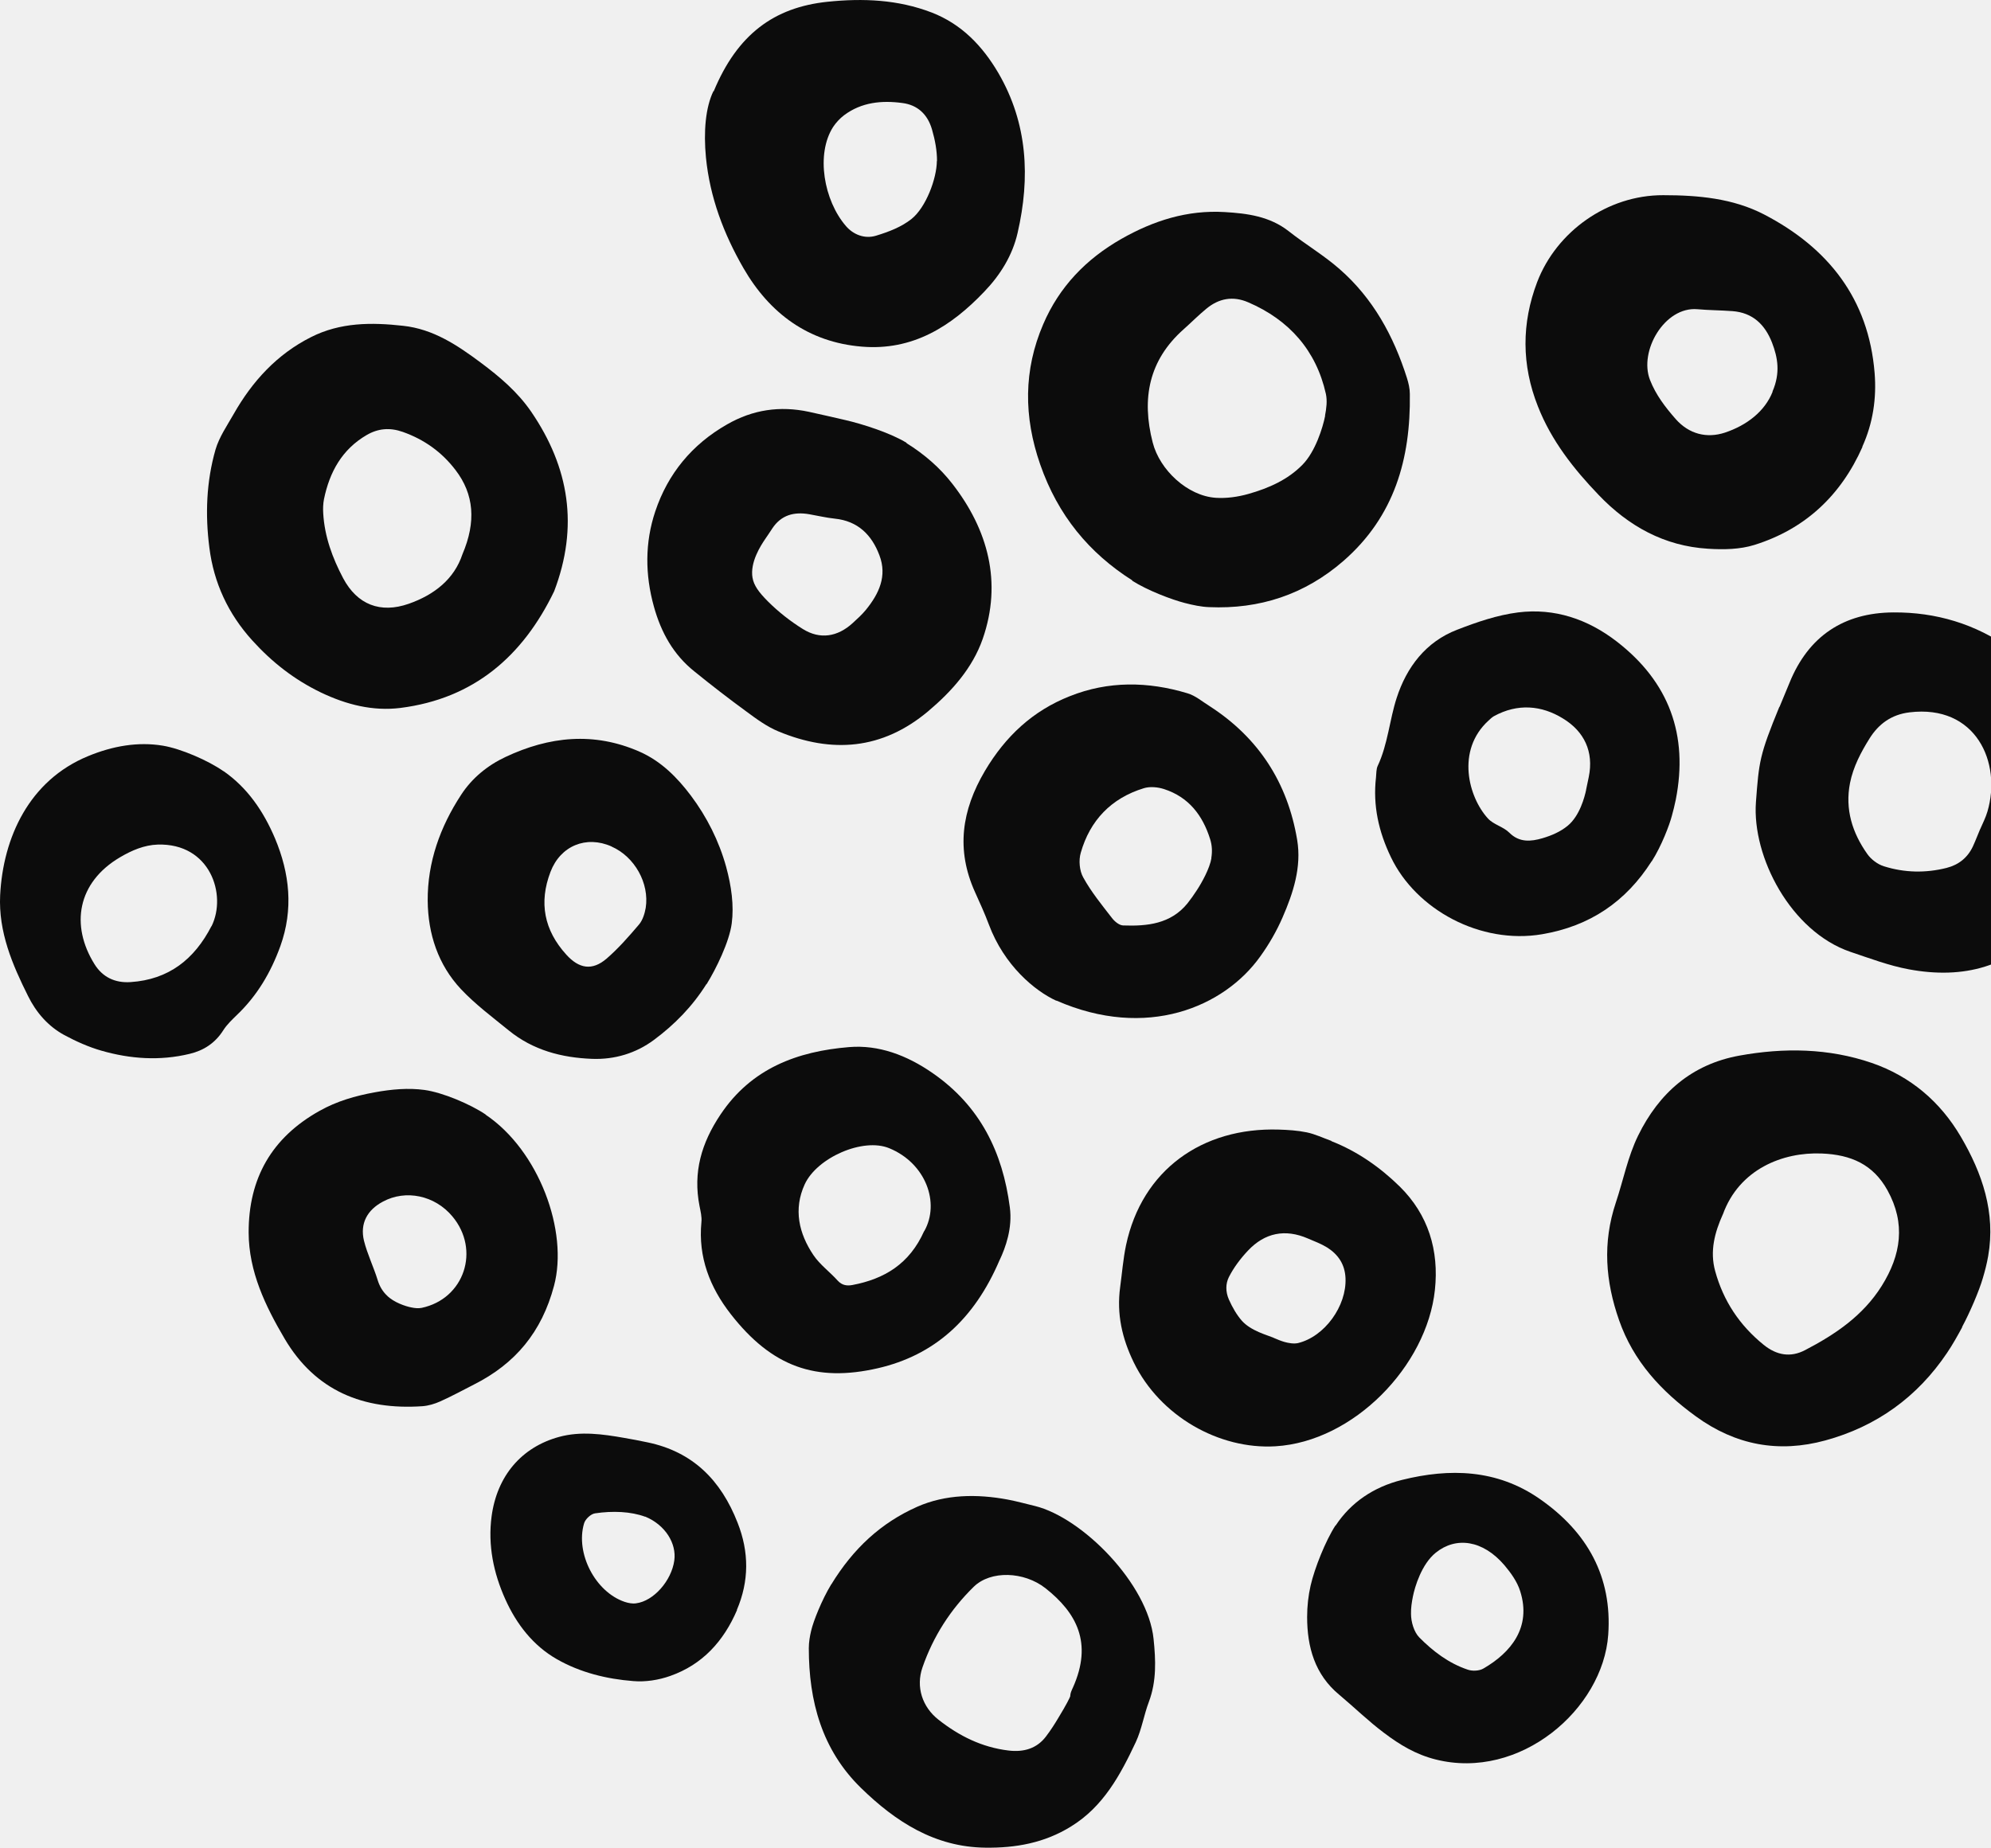
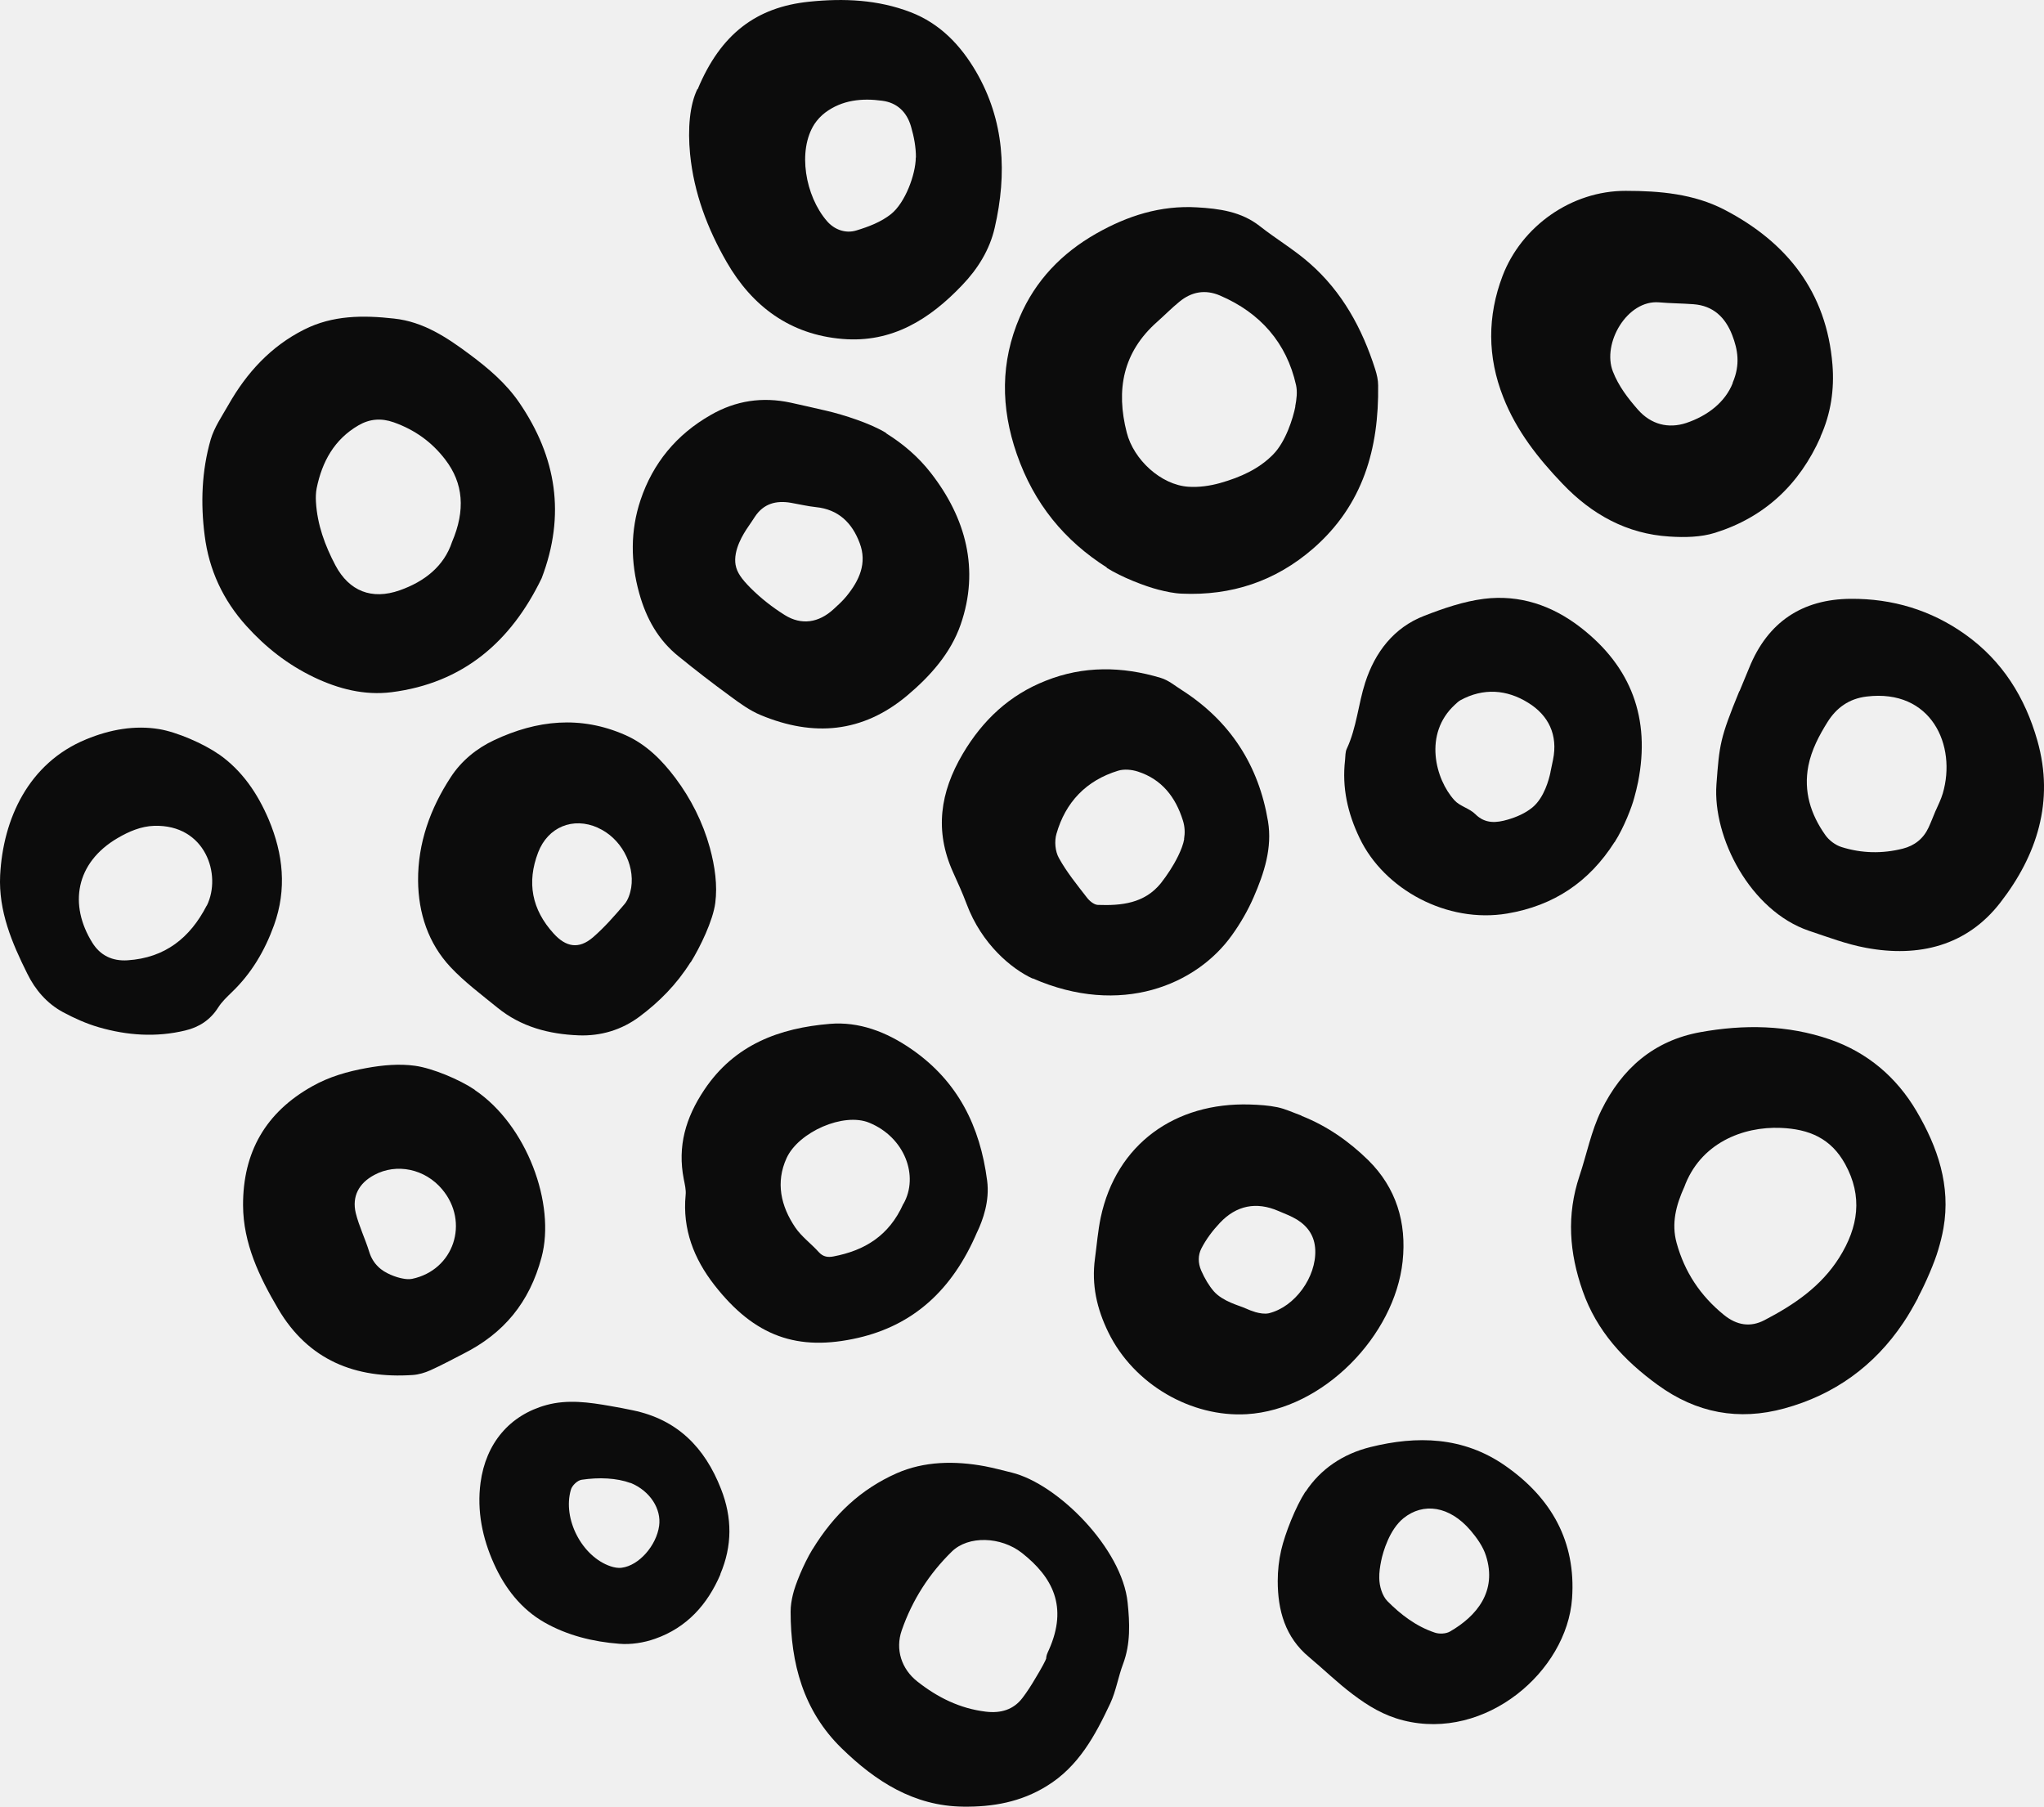
- <svg xmlns="http://www.w3.org/2000/svg" width="418" height="388" viewBox="0 0 418 388" fill="none">
+ <svg xmlns="http://www.w3.org/2000/svg" width="439" height="388" viewBox="0 0 439 388" fill="none">
  <g clip-path="url(#clip0_310_6022)">
    <path d="M411.961 278.688C410.946 280.568 409.931 282.386 408.762 284.112C402.548 293.358 393.965 299.552 383.23 302.48C373.447 305.161 364.373 303.497 356.036 297.426C348.776 292.156 342.932 285.869 339.917 277.24C337.056 269.073 336.41 260.999 339.24 252.524C340.809 247.839 341.732 242.939 343.916 238.47C348.315 229.502 355.175 223.493 365.172 221.675C374.524 219.98 383.906 220.103 392.981 223.216C401.102 226.02 407.347 231.351 411.653 238.686C416.175 246.391 419.005 254.65 417.406 263.772C417.129 265.375 416.729 266.916 416.268 268.456C415.529 271.014 413.591 275.575 411.93 278.657L411.961 278.688ZM361.696 255.02C360.004 258.78 358.928 262.724 360.097 266.946C361.819 273.202 365.203 278.287 370.248 282.386C373.017 284.636 375.939 285.098 378.954 283.527C385.291 280.229 391.105 276.315 395.042 270.059C399.133 263.526 400.118 256.931 396.272 249.966C393.258 244.511 388.613 242.477 382.46 242.23C374.278 241.891 365.111 245.528 361.696 255.051V255.02Z" fill="#0C0C0C" />
    <path d="M237.727 121.886C228.652 116.123 222.1 108.233 218.377 97.508C214.901 87.493 214.871 77.723 219.023 68.077C222.376 60.249 228.006 54.394 235.419 50.172C242.187 46.32 249.293 44.07 257.106 44.532C261.874 44.81 266.581 45.426 270.58 48.569C274.056 51.312 277.932 53.593 281.254 56.52C288.268 62.653 292.575 70.543 295.374 79.357C295.712 80.435 295.989 81.606 295.989 82.747C296.174 96.338 292.759 108.449 282.054 117.787C273.902 124.875 264.428 127.957 253.846 127.495C252.154 127.433 250.462 127.063 248.77 126.632C246.001 125.923 240.957 124.012 237.696 121.947L237.727 121.886ZM278.178 87.308C278.486 85.705 278.67 84.164 278.363 82.716C276.332 73.624 270.672 67.183 262.059 63.485C258.86 62.099 255.907 62.653 253.292 64.811C251.631 66.166 250.124 67.707 248.524 69.125C241.172 75.628 239.634 83.702 242.002 92.917C243.479 98.71 249.324 104.134 255.23 104.535C257.476 104.689 259.875 104.35 262.059 103.734C266.427 102.501 270.395 100.714 273.441 97.601C276.148 94.858 277.717 89.804 278.209 87.308H278.178Z" fill="#0C0C0C" />
-     <path d="M116.34 124.166C109.757 137.818 99.452 146.725 84.04 148.666C78.288 149.375 72.751 147.988 67.398 145.431C61.769 142.719 57.093 139.051 52.94 134.459C47.895 128.881 44.881 122.379 43.958 115.013C43.066 108.11 43.312 101.145 45.25 94.396C46.019 91.776 47.68 89.372 49.064 86.938C52.971 80.065 58.139 74.395 65.307 70.789C71.459 67.676 78.011 67.677 84.625 68.416C90.962 69.094 96.007 72.484 100.929 76.151C104.897 79.11 108.65 82.284 111.511 86.445C119.539 98.186 121.508 110.606 116.34 124.166ZM97.083 116.4C100.006 109.558 99.514 103.764 95.638 98.71C92.777 94.951 89.085 92.3 84.563 90.698C81.856 89.742 79.395 89.958 76.996 91.345C71.797 94.365 69.183 99.142 68.014 104.843C67.829 105.798 67.798 106.815 67.86 107.802C68.137 112.671 69.798 117.17 72.043 121.423C74.996 126.97 79.857 128.881 85.825 126.786C91.177 124.906 95.361 121.608 97.083 116.4Z" fill="#0C0C0C" />
+     <path d="M116.34 124.166C109.757 137.818 99.452 146.725 84.04 148.666C78.288 149.375 72.751 147.988 67.398 145.431C61.769 142.719 57.093 139.051 52.94 134.459C47.895 128.881 44.881 122.379 43.958 115.013C43.066 108.11 43.312 101.145 45.25 94.396C46.019 91.776 47.68 89.372 49.064 86.938C52.971 80.065 58.139 74.395 65.307 70.789C71.459 67.676 78.011 67.677 84.625 68.416C90.962 69.094 96.007 72.484 100.929 76.151C104.897 79.11 108.65 82.284 111.511 86.445C119.539 98.186 121.508 110.606 116.34 124.166ZM97.083 116.4C100.006 109.558 99.514 103.764 95.638 98.71C92.777 94.951 89.085 92.3 84.563 90.698C81.856 89.742 79.395 89.958 76.996 91.345C71.797 94.365 69.183 99.142 68.014 104.843C67.829 105.798 67.798 106.815 67.86 107.802C68.137 112.671 69.798 117.17 72.043 121.423C74.996 126.971 79.857 128.881 85.825 126.786C91.177 124.906 95.361 121.608 97.083 116.4Z" fill="#0C0C0C" />
    <path d="M391.012 93.841C386.49 104.042 378.984 111.099 368.341 114.428C365.295 115.383 361.819 115.445 358.559 115.229C349.422 114.674 341.886 110.483 335.641 103.95C330.381 98.464 325.705 92.547 322.875 85.335C319.43 76.645 319.43 67.892 322.721 59.232C326.782 48.631 337.456 40.957 349.176 40.988C356.498 40.988 363.788 41.635 370.34 45.025C383.814 52.021 392.304 62.746 393.565 78.309C393.996 83.64 393.227 88.849 390.981 93.81L391.012 93.841ZM372.124 82.223C373.816 78.309 373.232 75.073 372.032 71.96C370.556 68.17 367.972 65.643 363.696 65.334C361.235 65.15 358.774 65.15 356.344 64.934C349.484 64.348 344.039 73.717 346.408 79.788C347.638 82.932 349.607 85.49 351.791 87.986C354.621 91.191 358.343 92.085 362.127 90.852C366.741 89.311 370.525 86.383 372.155 82.254L372.124 82.223Z" fill="#0C0C0C" />
    <path d="M190.291 93.04C194.014 95.351 197.305 98.186 199.951 101.607C207.426 111.222 210.44 122.286 206.318 134.151C204.196 140.253 199.858 145.153 194.844 149.375C185.216 157.45 174.664 158.251 163.436 153.597C161.037 152.611 158.853 151.009 156.73 149.437C153.008 146.725 149.348 143.89 145.779 140.993C141.38 137.48 138.796 132.826 137.289 127.402C135.413 120.684 135.382 113.934 137.566 107.401C140.211 99.481 145.287 93.317 152.639 89.126C158.053 86.013 163.744 85.181 169.804 86.475C172.357 87.03 174.88 87.616 177.433 88.201C181.186 89.064 187.092 90.975 190.353 93.009L190.291 93.04ZM157.992 121.331C158.268 122.933 159.284 124.351 161.222 126.293C163.406 128.481 165.928 130.453 168.543 132.086C172.142 134.336 175.833 133.751 179.002 130.854C179.986 129.96 180.971 129.066 181.801 128.049C184.539 124.69 186.292 120.961 184.631 116.616C183.032 112.332 180.109 109.404 175.249 108.911C173.465 108.726 171.681 108.295 169.896 107.987C166.697 107.432 163.99 108.141 162.114 111.007C161.621 111.746 161.129 112.517 160.606 113.256C159.776 114.489 157.407 118.064 157.992 121.362V121.331Z" fill="#0C0C0C" />
    <path d="M373.601 148.451C374.308 146.756 374.985 145.092 375.693 143.397C379.661 133.596 387.074 128.666 397.503 128.604C406.423 128.542 414.729 131.008 422.081 136.247C430.079 141.948 434.94 149.776 437.585 159.083C441.276 172.119 437.462 183.738 429.618 193.846C422.45 203.122 412.114 205.68 400.763 203.554C396.58 202.783 392.55 201.242 388.489 199.886C375.939 195.602 367.818 179.916 368.648 168.452C369.294 159.884 369.386 158.621 373.57 148.42L373.601 148.451ZM415.744 174.091C416.267 172.89 416.882 171.688 417.252 170.424C420.297 160.1 414.821 147.896 400.886 149.591C397.072 150.053 394.396 152.056 392.519 155.046C390.704 157.943 389.074 161.025 388.397 164.445C387.32 169.962 388.889 174.893 392.027 179.331C392.827 180.471 394.211 181.519 395.534 181.919C399.84 183.275 404.27 183.368 408.669 182.258C411.222 181.611 413.099 180.101 414.206 177.728C414.76 176.526 415.221 175.293 415.744 174.061V174.091Z" fill="#0C0C0C" />
    <path d="M149.84 19.169C154.793 7.242 162.483 1.541 173.742 0.37C181.217 -0.401 188.508 -0.092 195.583 2.62C201.889 5.054 206.288 9.677 209.61 15.347C215.762 25.918 216.316 37.29 213.64 48.908C212.563 53.654 209.979 57.784 206.626 61.266C199.674 68.57 191.584 73.686 180.94 72.792C169.712 71.868 161.56 65.797 156.085 56.305C151.963 49.155 149.04 41.481 148.21 33.068C147.687 27.644 148.117 22.559 149.779 19.138L149.84 19.169ZM196.721 33.807C196.721 31.619 196.321 29.431 195.675 27.212C194.752 23.977 192.599 22.035 189.461 21.634C185.154 21.049 180.879 21.449 177.218 24.192C176.326 24.87 175.526 25.733 174.911 26.658C171.25 32.359 172.942 42.097 177.618 47.491C179.125 49.247 181.525 50.233 183.924 49.494C186.662 48.662 189.277 47.645 191.368 45.981C194.383 43.577 196.659 37.536 196.69 33.807H196.721Z" fill="#0C0C0C" />
    <path d="M174.511 332.743C179.125 325.193 184.939 319.8 192.568 316.41C198.505 313.79 205.088 313.698 211.548 314.899C213.486 315.269 215.393 315.793 217.301 316.255C227.268 318.721 241.018 332.62 242.187 344.177C242.648 348.614 242.833 353.021 241.203 357.367C240.157 360.14 239.695 363.161 238.465 365.811C235.235 372.683 231.666 379.371 224.837 383.562C219.269 387.014 213.209 388.092 206.842 388C196.26 387.877 188.016 382.545 180.756 375.457C172.542 367.444 169.805 357.213 169.805 346.118C169.805 344.855 170.02 343.591 170.297 342.451C170.758 340.448 172.512 336.01 174.511 332.712V332.743ZM224.684 356.288C224.684 356.288 224.684 355.764 224.868 355.271C224.991 354.963 225.114 354.655 225.268 354.347C229.452 344.978 226.006 338.66 219.485 333.514C214.963 329.97 207.98 329.754 204.442 333.205C199.551 337.982 195.921 343.653 193.676 350.125C192.23 354.254 193.645 358.476 197.029 361.127C201.366 364.547 206.134 366.92 211.702 367.598C214.963 367.999 217.701 367.167 219.608 364.64C220.592 363.346 221.484 361.959 222.315 360.541C223.73 358.23 224.745 356.288 224.653 356.227L224.684 356.288Z" fill="#0C0C0C" />
    <path d="M221.761 210.149C217.27 208.084 210.84 202.783 207.61 194.154C206.749 191.843 205.703 189.562 204.688 187.312C200.689 178.437 201.889 170.177 206.78 161.887C211.087 154.614 216.839 149.252 224.591 146.201C232.681 142.965 241.018 143.088 249.293 145.585C250.984 146.078 252.43 147.341 253.968 148.297C264.243 154.923 270.334 164.384 272.333 176.372C273.287 182.073 271.502 187.528 269.257 192.675C268.026 195.51 266.427 198.284 264.612 200.811C257.014 211.505 240.71 218.408 221.792 210.118L221.761 210.149ZM254.307 180.193C254.522 178.899 254.491 177.574 254.061 176.218C252.492 171.194 249.539 167.373 244.401 165.709C243.079 165.277 241.418 165.123 240.126 165.524C233.296 167.62 228.836 172.273 226.898 179.084C226.437 180.656 226.621 182.844 227.421 184.261C229.082 187.282 231.297 189.994 233.419 192.736C233.973 193.476 234.958 194.308 235.788 194.339C240.833 194.524 245.786 194.031 249.293 189.716C250 188.822 250.677 187.867 251.292 186.912C252.338 185.309 253.968 182.381 254.337 180.193H254.307Z" fill="#0C0C0C" />
    <path d="M279.531 239.642C285.007 241.799 289.744 245.127 293.866 249.164C299.864 255.082 302.141 262.57 301.249 270.891C299.557 286.824 284.207 302.726 267.78 303.713C255.937 304.421 243.54 297.395 238.034 286.115C235.573 281.061 234.404 275.945 235.173 270.275C235.573 267.347 235.788 264.45 236.403 261.492C239.756 245.682 252.399 236.714 268.457 237.207C270.426 237.269 272.425 237.392 274.363 237.793C276.116 238.162 277.778 238.964 279.5 239.58L279.531 239.642ZM267.38 280.938C268.241 281.308 268.918 281.585 269.657 281.801C270.549 282.047 271.595 282.232 272.487 282.047C278.116 280.691 282.73 274.25 282.484 268.426C282.361 265.498 280.946 263.433 278.608 261.954C277.347 261.184 275.963 260.66 274.578 260.074C269.81 258.009 265.534 258.872 261.997 262.632C260.428 264.296 259.013 266.176 257.998 268.179C257.321 269.535 257.26 271.199 257.998 272.894C258.767 274.62 259.659 276.13 260.705 277.332C262.612 279.49 266.119 280.383 267.349 280.907L267.38 280.938Z" fill="#0C0C0C" />
    <path d="M101.975 234.094C113.141 241.614 119.386 258.564 116.31 270.028C113.726 279.736 108.189 286.362 99.514 290.738C97.176 291.94 94.838 293.203 92.439 294.282C91.27 294.806 89.947 295.207 88.655 295.299C76.32 296.131 66.23 292.125 59.739 281.092C55.709 274.25 52.233 267.039 52.202 258.841C52.172 247.469 57.032 238.902 67.06 233.293C70.721 231.228 74.628 230.119 78.688 229.379C82.226 228.732 85.763 228.424 89.116 228.886C92.931 229.41 98.745 231.875 101.944 234.033L101.975 234.094ZM86.379 274.558C87.117 274.713 87.824 274.774 88.501 274.651C97.484 272.771 100.898 262.478 94.961 255.42C91.27 251.013 85.179 249.75 80.38 252.339C77.088 254.095 75.55 256.93 76.412 260.536C77.119 263.371 78.442 266.053 79.303 268.857C79.703 270.151 80.349 271.199 81.211 272.031C82.656 273.511 85.21 274.343 86.379 274.558Z" fill="#0C0C0C" />
    <path d="M209.887 264.543C204.504 277.209 196.045 284.605 184.324 287.317C171.312 290.307 162.053 287.04 153.409 275.945C149.041 270.336 146.549 263.988 147.257 256.653C147.38 255.544 147.072 254.342 146.857 253.232C145.472 246.175 147.257 240.042 151.256 234.063C157.777 224.294 167.467 220.781 178.234 219.887C184.447 219.363 190.384 221.582 195.798 225.342C205.765 232.245 210.503 241.922 212.01 253.541C212.594 257.948 211.087 262.016 209.887 264.573V264.543ZM194.045 258.533C197.398 252.585 194.353 244.264 186.693 241.121C181.187 238.84 171.527 243.093 168.944 248.702C166.544 253.941 167.713 259.026 170.789 263.587C172.143 265.59 174.235 267.101 175.865 268.919C176.788 269.936 177.834 270.059 178.972 269.843C185.647 268.58 190.938 265.436 194.014 258.533H194.045Z" fill="#0C0C0C" />
    <path d="M148.302 206.666C145.318 211.412 141.596 215.172 137.289 218.377C133.505 221.182 129.045 222.538 124.277 222.353C117.909 222.106 111.911 220.535 106.835 216.405C103.39 213.6 99.791 210.919 96.776 207.714C91.977 202.598 89.855 196.096 89.793 189.162C89.731 181.087 92.408 173.629 96.807 166.911C99.083 163.398 102.375 160.717 106.127 158.96C115.294 154.645 124.677 153.628 134.274 157.85C138.827 159.854 142.211 163.305 145.041 167.065C148.394 171.534 150.947 176.588 152.455 182.043C153.562 186.111 154.116 190.148 153.624 193.908C153.131 197.729 150.363 203.43 148.333 206.697L148.302 206.666ZM128.399 177.759C123.077 175.386 117.663 177.605 115.571 183.091C113.11 189.531 114.218 195.325 118.894 200.472C121.539 203.4 124.308 203.924 127.353 201.304C129.814 199.178 131.998 196.681 134.121 194.185C134.92 193.26 135.351 191.874 135.566 190.641C136.366 185.464 133.229 179.916 128.43 177.79L128.399 177.759Z" fill="#0C0C0C" />
    <path d="M346.745 180.871C341.331 189.377 333.764 194.493 323.736 196.188C310.785 198.376 297.28 191.011 292.02 180.009C289.436 174.646 288.206 169.161 288.883 163.244C288.975 162.411 288.913 161.518 289.252 160.809C291.374 156.279 291.713 151.224 293.22 146.571C295.312 140.099 299.341 134.768 305.924 132.24C310.047 130.638 314.353 129.159 318.721 128.604C326.381 127.649 333.364 130.022 339.455 134.737C350.406 143.212 354.497 154.337 351.821 167.928C351.575 169.099 351.298 170.27 350.99 171.349C350.498 173.229 348.837 177.636 346.776 180.871H346.745ZM332.995 165.832C333.179 164.939 333.364 164.076 333.548 163.182C334.656 157.82 332.564 153.597 328.196 150.916C323.643 148.081 318.598 147.68 313.646 150.392C313.215 150.639 312.877 150.978 312.507 151.317C305.648 157.573 308.293 167.404 312.384 171.873C313.553 173.167 315.614 173.598 316.876 174.862C318.998 176.988 321.459 176.711 323.797 176.033C325.797 175.447 327.611 174.646 329.119 173.413C331.672 171.318 332.687 167.342 332.995 165.894V165.832Z" fill="#0C0C0C" />
    <path d="M280.393 320.385C283.592 315.516 288.391 312.249 294.358 310.77C304.294 308.304 314.261 308.489 323.274 314.776C333.241 321.71 338.501 331.11 337.64 343.283C336.533 358.939 319.091 373.947 301.403 369.478C297.219 368.431 293.835 366.366 290.575 363.9C287.283 361.435 284.33 358.538 281.162 355.888C276.024 351.635 274.425 345.841 274.425 339.554C274.425 337.304 274.671 335.085 275.163 332.928C275.994 329.322 278.27 323.59 280.362 320.354L280.393 320.385ZM296.635 335.239C296.389 336.472 296.204 337.674 296.235 338.907C296.235 340.571 296.85 342.697 297.957 343.838C300.849 346.765 304.171 349.293 308.14 350.618C309.093 350.957 310.539 350.895 311.4 350.402C317.184 347.074 321.582 341.742 319.152 334.13C318.537 332.158 317.214 330.309 315.861 328.706C311.308 323.375 305.679 322.635 301.434 326.056C298.45 328.46 297.035 333.236 296.635 335.239Z" fill="#0C0C0C" />
    <path d="M46.911 161.918C51.926 165.401 55.309 170.332 57.739 176.064C60.816 183.399 61.646 190.949 58.847 198.715C56.847 204.232 53.987 209.07 49.772 213.107C48.726 214.124 47.65 215.141 46.881 216.343C45.189 219.024 42.789 220.596 39.806 221.305C33.561 222.815 27.347 222.383 21.256 220.627C18.58 219.856 15.965 218.685 13.504 217.36C10.09 215.511 7.567 212.583 5.875 209.132C2.584 202.537 -0.339 195.695 0.031 187.99C0.646 175.879 6.121 163.86 18.518 158.775C23.656 156.648 28.977 155.724 34.176 156.587C37.96 157.203 43.774 159.73 46.911 161.949V161.918ZM44.42 194.493C47.681 187.867 44.112 177.019 33.099 177.358C30.3 177.451 27.685 178.56 25.224 180.009C16.211 185.309 14.765 194.339 19.841 202.475C21.533 205.187 24.117 206.451 27.409 206.235C35.437 205.711 40.821 201.427 44.389 194.493H44.42Z" fill="#0C0C0C" />
    <path d="M154.732 338.105C151.932 344.639 147.472 349.57 140.704 351.943C138.274 352.806 135.506 353.237 132.983 353.021C127.385 352.59 121.847 351.234 116.926 348.43C111.942 345.594 108.435 341.064 106.097 335.856C103.606 330.339 102.406 324.484 103.206 318.444C104.344 309.938 109.481 303.897 117.387 301.74C121.909 300.507 126.523 301.155 131.076 301.956C132.706 302.233 134.306 302.541 135.906 302.88C145.472 304.853 151.379 310.862 154.855 319.769C157.285 325.932 157.285 332.003 154.701 338.075L154.732 338.105ZM135.444 318.505C132.429 317.396 128.646 317.242 124.924 317.796C124.032 317.92 122.863 319.029 122.617 319.923C120.771 326.21 125.016 334.315 131.137 336.38C131.876 336.626 132.768 336.811 133.537 336.688C137.228 336.226 140.981 331.942 141.566 327.689C142.058 324.114 139.689 320.231 135.444 318.474V318.505Z" fill="#0C0C0C" />
  </g>
  <defs>
    <clipPath id="clip0_310_6022">
      <rect width="439" height="388" fill="white" />
    </clipPath>
  </defs>
</svg>
